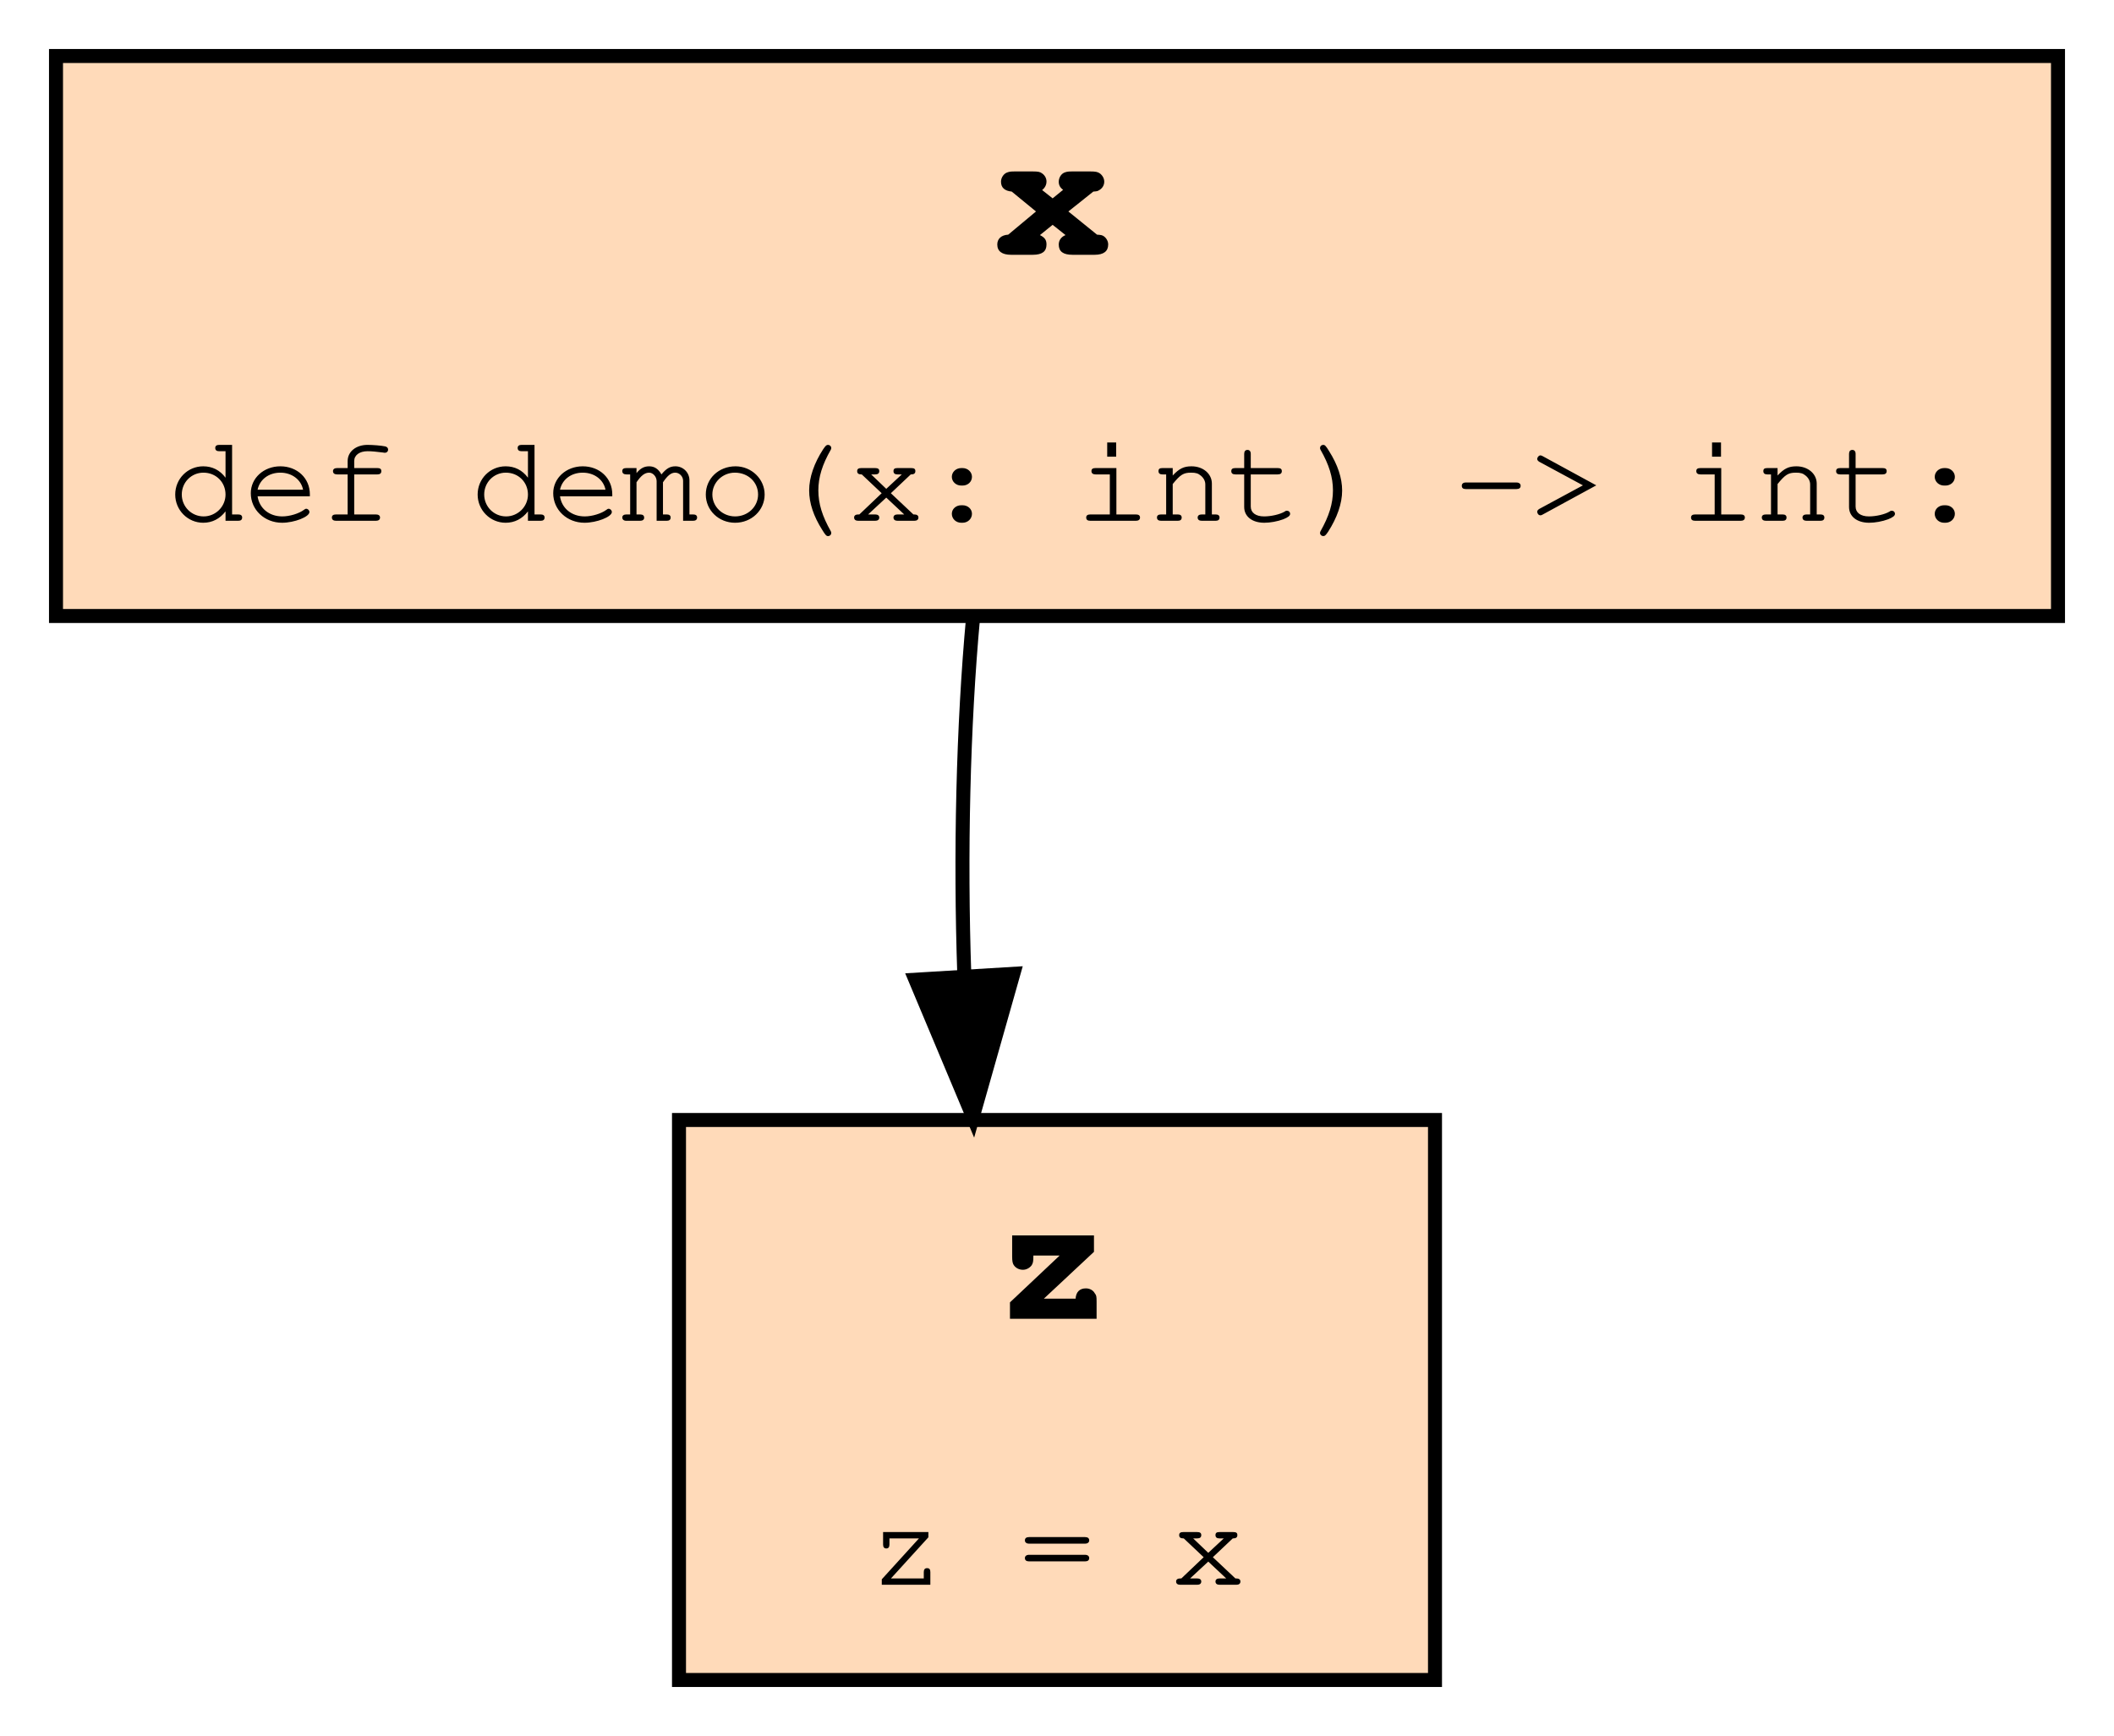
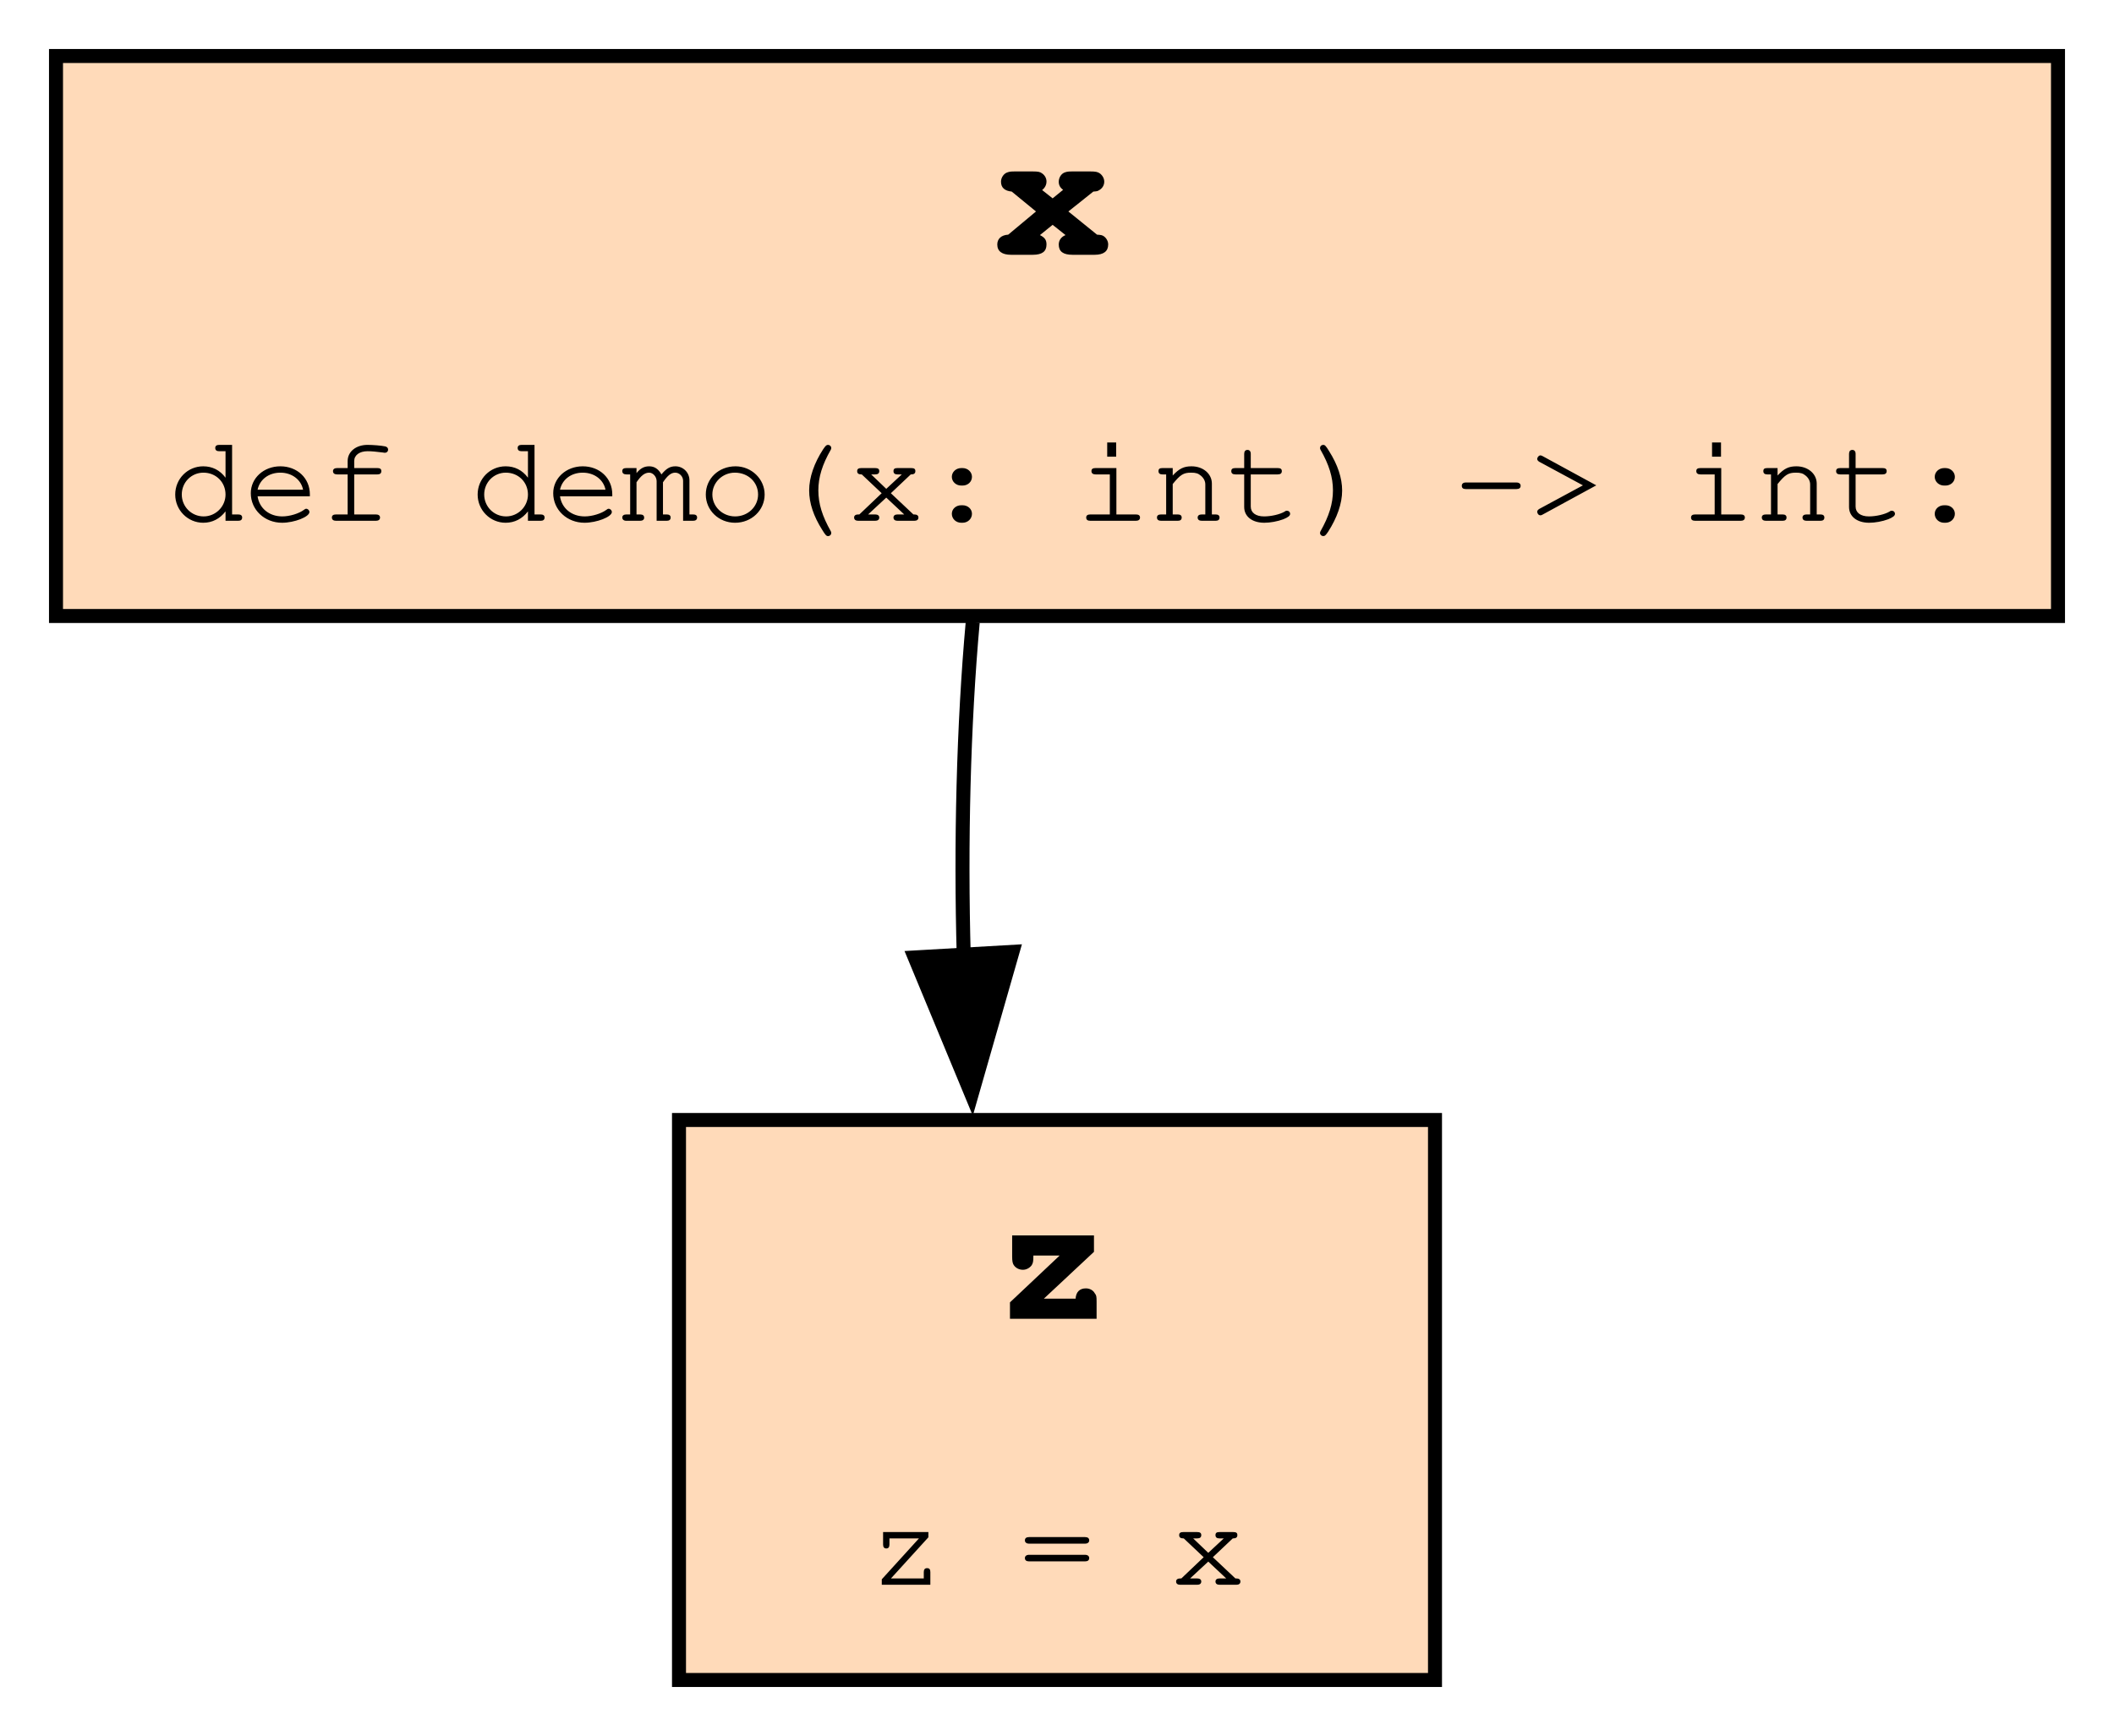
<svg xmlns="http://www.w3.org/2000/svg" xmlns:xlink="http://www.w3.org/1999/xlink" width="151pt" height="124pt" viewBox="0.00 0.00 151.00 124.00">
  <g id="graph0" class="graph" transform="scale(1 1) rotate(0) translate(4 120)">
-     <polygon fill="white" stroke="transparent" points="-4,4 -4,-120 147,-120 147,4 -4,4" />
+     <polygon fill="white" stroke="none" points="-4,4 -4,-120 147,-120 147,4 -4,4" />
    <g id="node1" class="node">
      <g id="a_node1">
        <a xlink:title="demo:1">
          <polygon fill="peachpuff" stroke="black" points="143,-116 0,-116 0,-76 143,-76 143,-116" />
          <text text-anchor="start" x="67" y="-101.8" font-family="Courier,monospace" font-weight="bold" font-size="14.00">x</text>
          <text text-anchor="start" x="8" y="-82.8" font-family="Courier,monospace" font-size="9.00">def demo(x: int) -&gt; int:</text>
        </a>
      </g>
    </g>
    <g id="node2" class="node">
      <g id="a_node2">
        <a xlink:title="demo:2">
          <polygon fill="peachpuff" stroke="black" points="98.5,-40 44.5,-40 44.5,0 98.5,0 98.5,-40" />
          <text text-anchor="start" x="67" y="-25.8" font-family="Courier,monospace" font-weight="bold" font-size="14.00">z</text>
          <text text-anchor="start" x="58" y="-6.8" font-family="Courier,monospace" font-size="9.00">z = x</text>
        </a>
      </g>
    </g>
    <g id="edge1" class="edge">
-       <path fill="none" stroke="black" d="M65.51,-75.94C64.79,-68.15 64.58,-58.95 64.88,-50.34" />
-       <polygon fill="black" stroke="black" points="68.38,-50.44 65.49,-40.25 61.39,-50.02 68.38,-50.44" />
+       <path fill="none" stroke="black" d="M65.48,-75.56C64.82,-68.25 64.61,-59.75 64.84,-51.67" />
+       <polygon fill="black" stroke="black" points="68.32,-52.01 65.4,-41.82 61.34,-51.61 68.32,-52.01" />
    </g>
  </g>
</svg>
